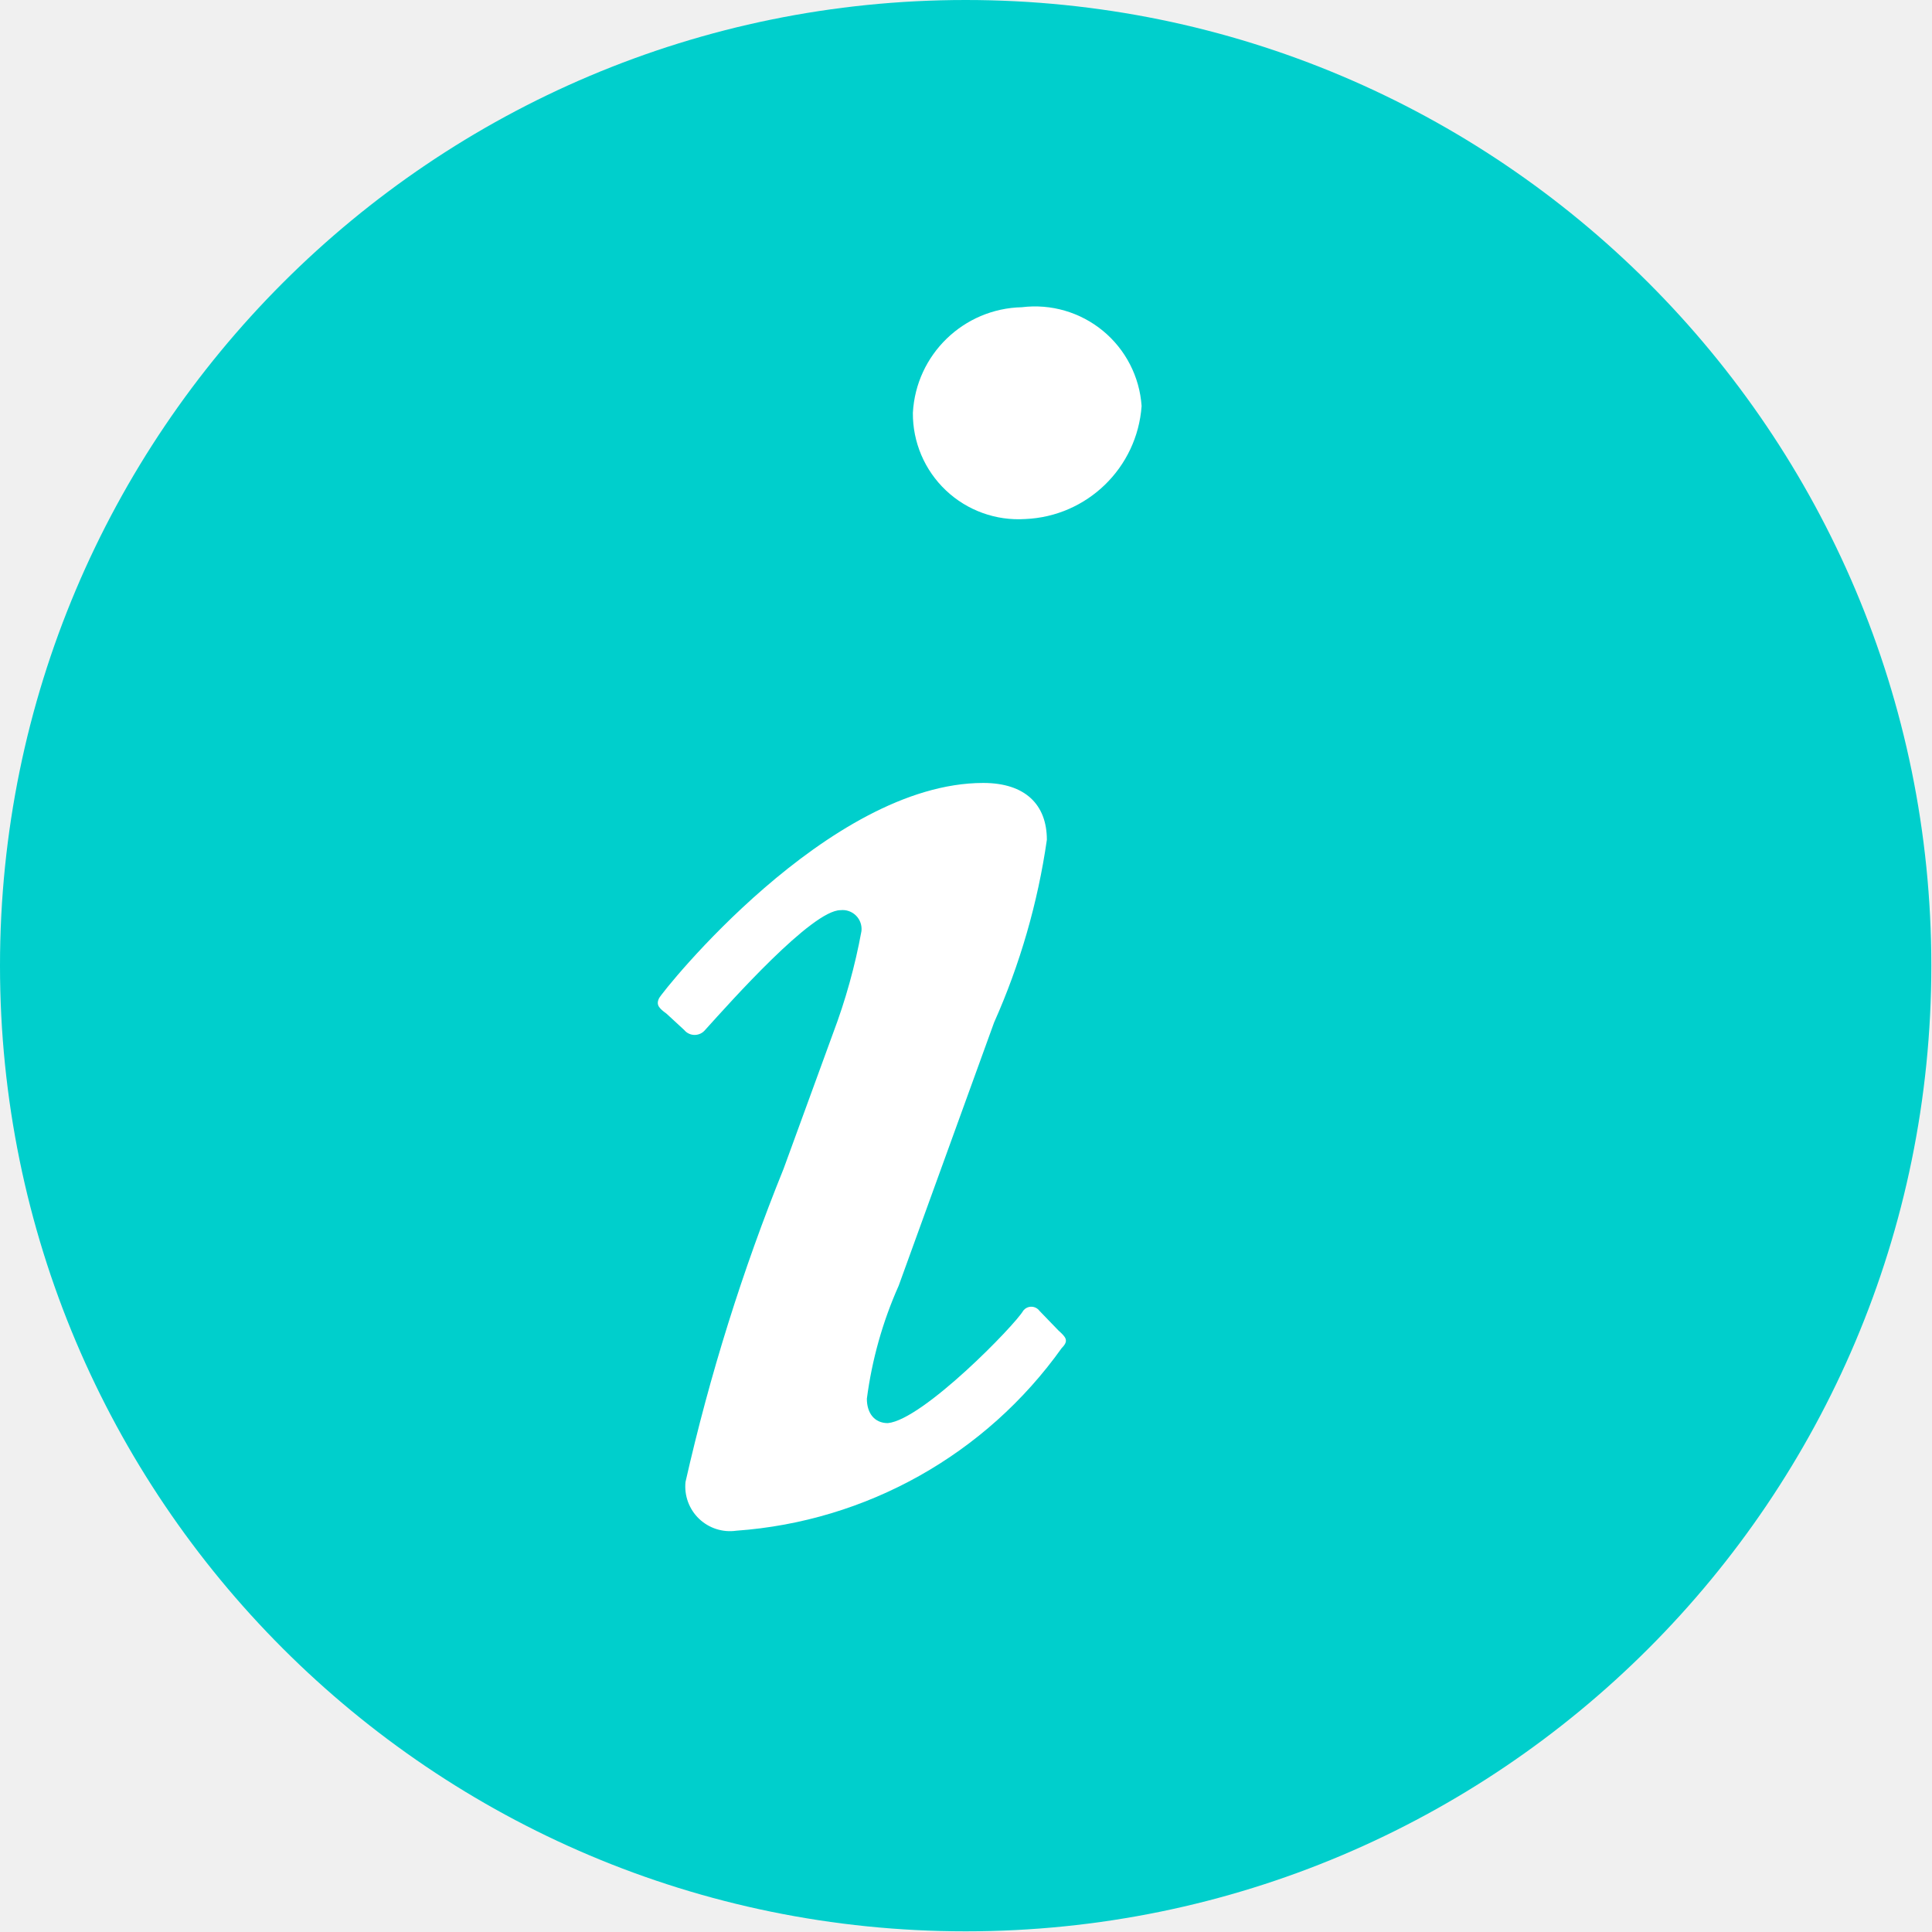
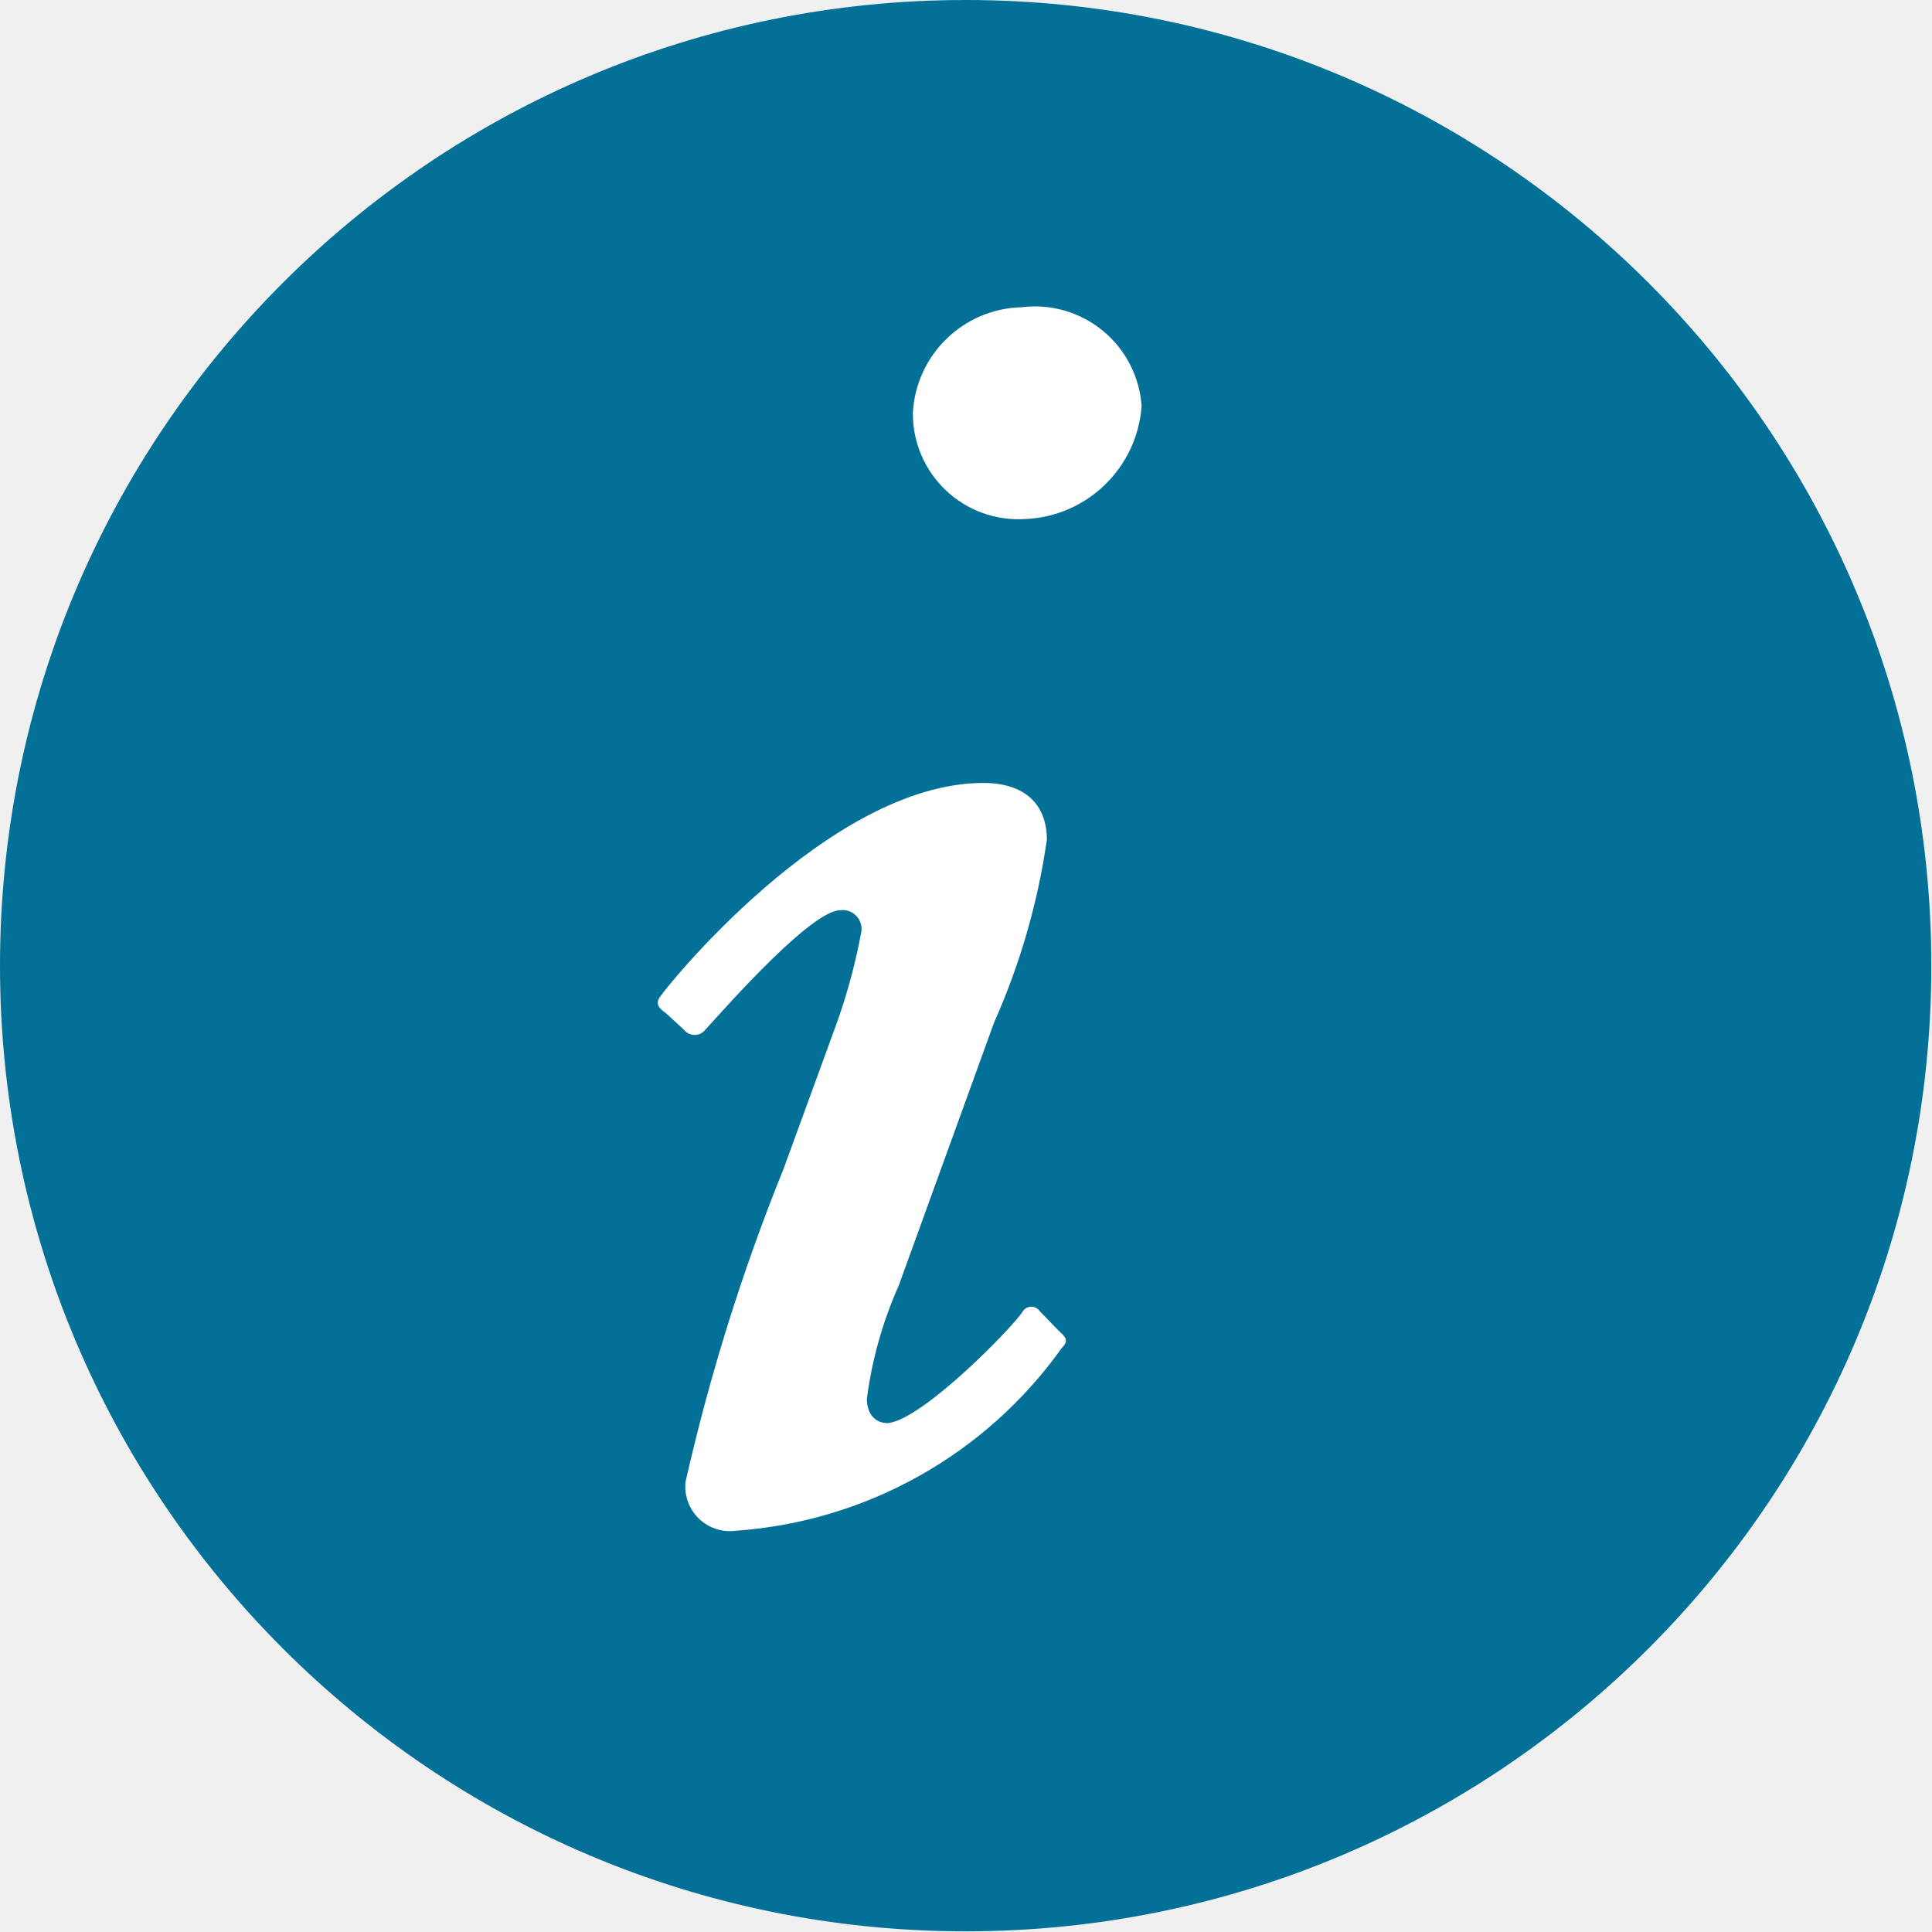
<svg xmlns="http://www.w3.org/2000/svg" viewBox="0 0 28.55 28.55">
  <g id="Layer_1" data-name="Layer 1">
-     <circle fill="#00cfcc" cx="14.27" cy="14.27" r="14.27" />
+     <circle fill="#037098" cx="14.27" cy="14.27" r="14.27" />
    <path fill="#fff" d="M13.28,19a6,6,0,0,0-.47,1.67c0,.21.11.36.31.36.52-.05,1.88-1.45,2-1.66a.15.15,0,0,1,.24,0l.28.29c.11.1.16.15.05.26a6.47,6.47,0,0,1-4.81,2.7.66.66,0,0,1-.75-.72,30,30,0,0,1,1.45-4.63l.73-2a8.7,8.7,0,0,0,.42-1.51.28.28,0,0,0-.31-.31c-.42,0-1.62,1.35-2,1.77a.2.2,0,0,1-.31,0l-.26-.24c-.11-.08-.16-.13-.11-.23s2.5-3.18,4.79-3.18c.62,0,.94.32.94.84a10.2,10.2,0,0,1-.78,2.7ZM13.49,6.1A1.65,1.65,0,0,1,15.1,4.54,1.58,1.58,0,0,1,16.87,6a1.8,1.8,0,0,1-1.72,1.67A1.56,1.56,0,0,1,13.49,6.1Z" />
  </g>
</svg>
